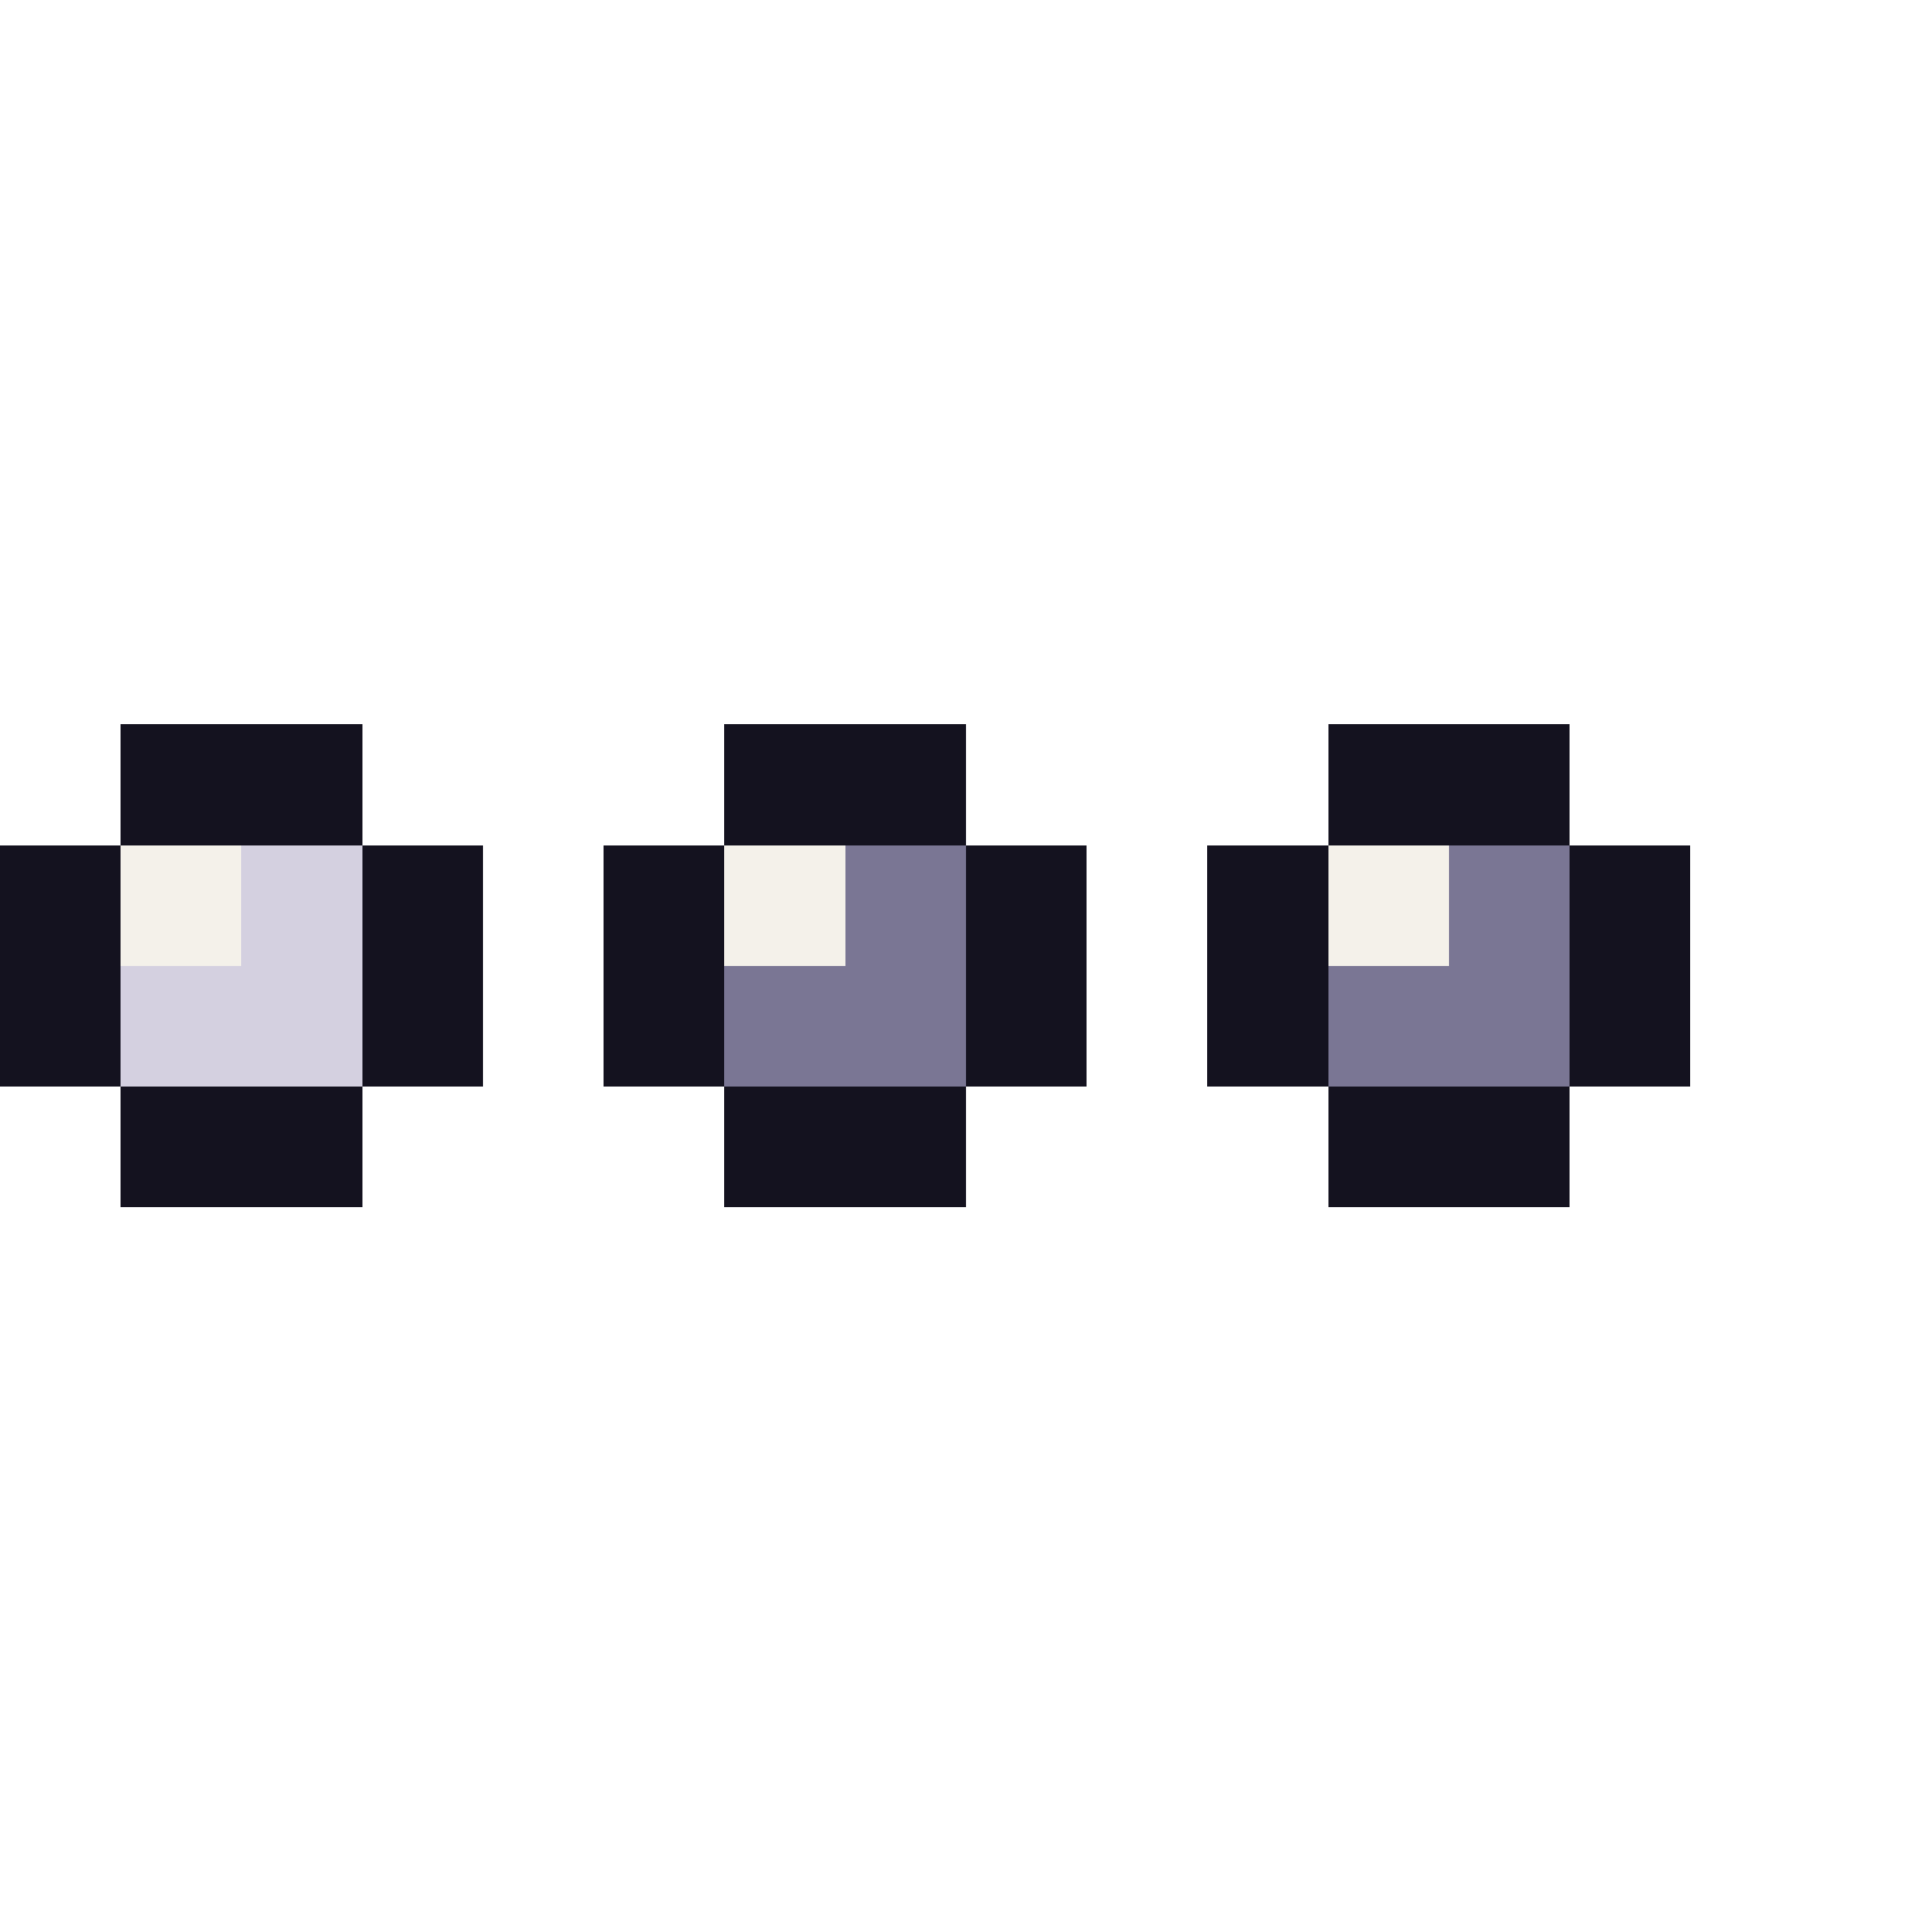
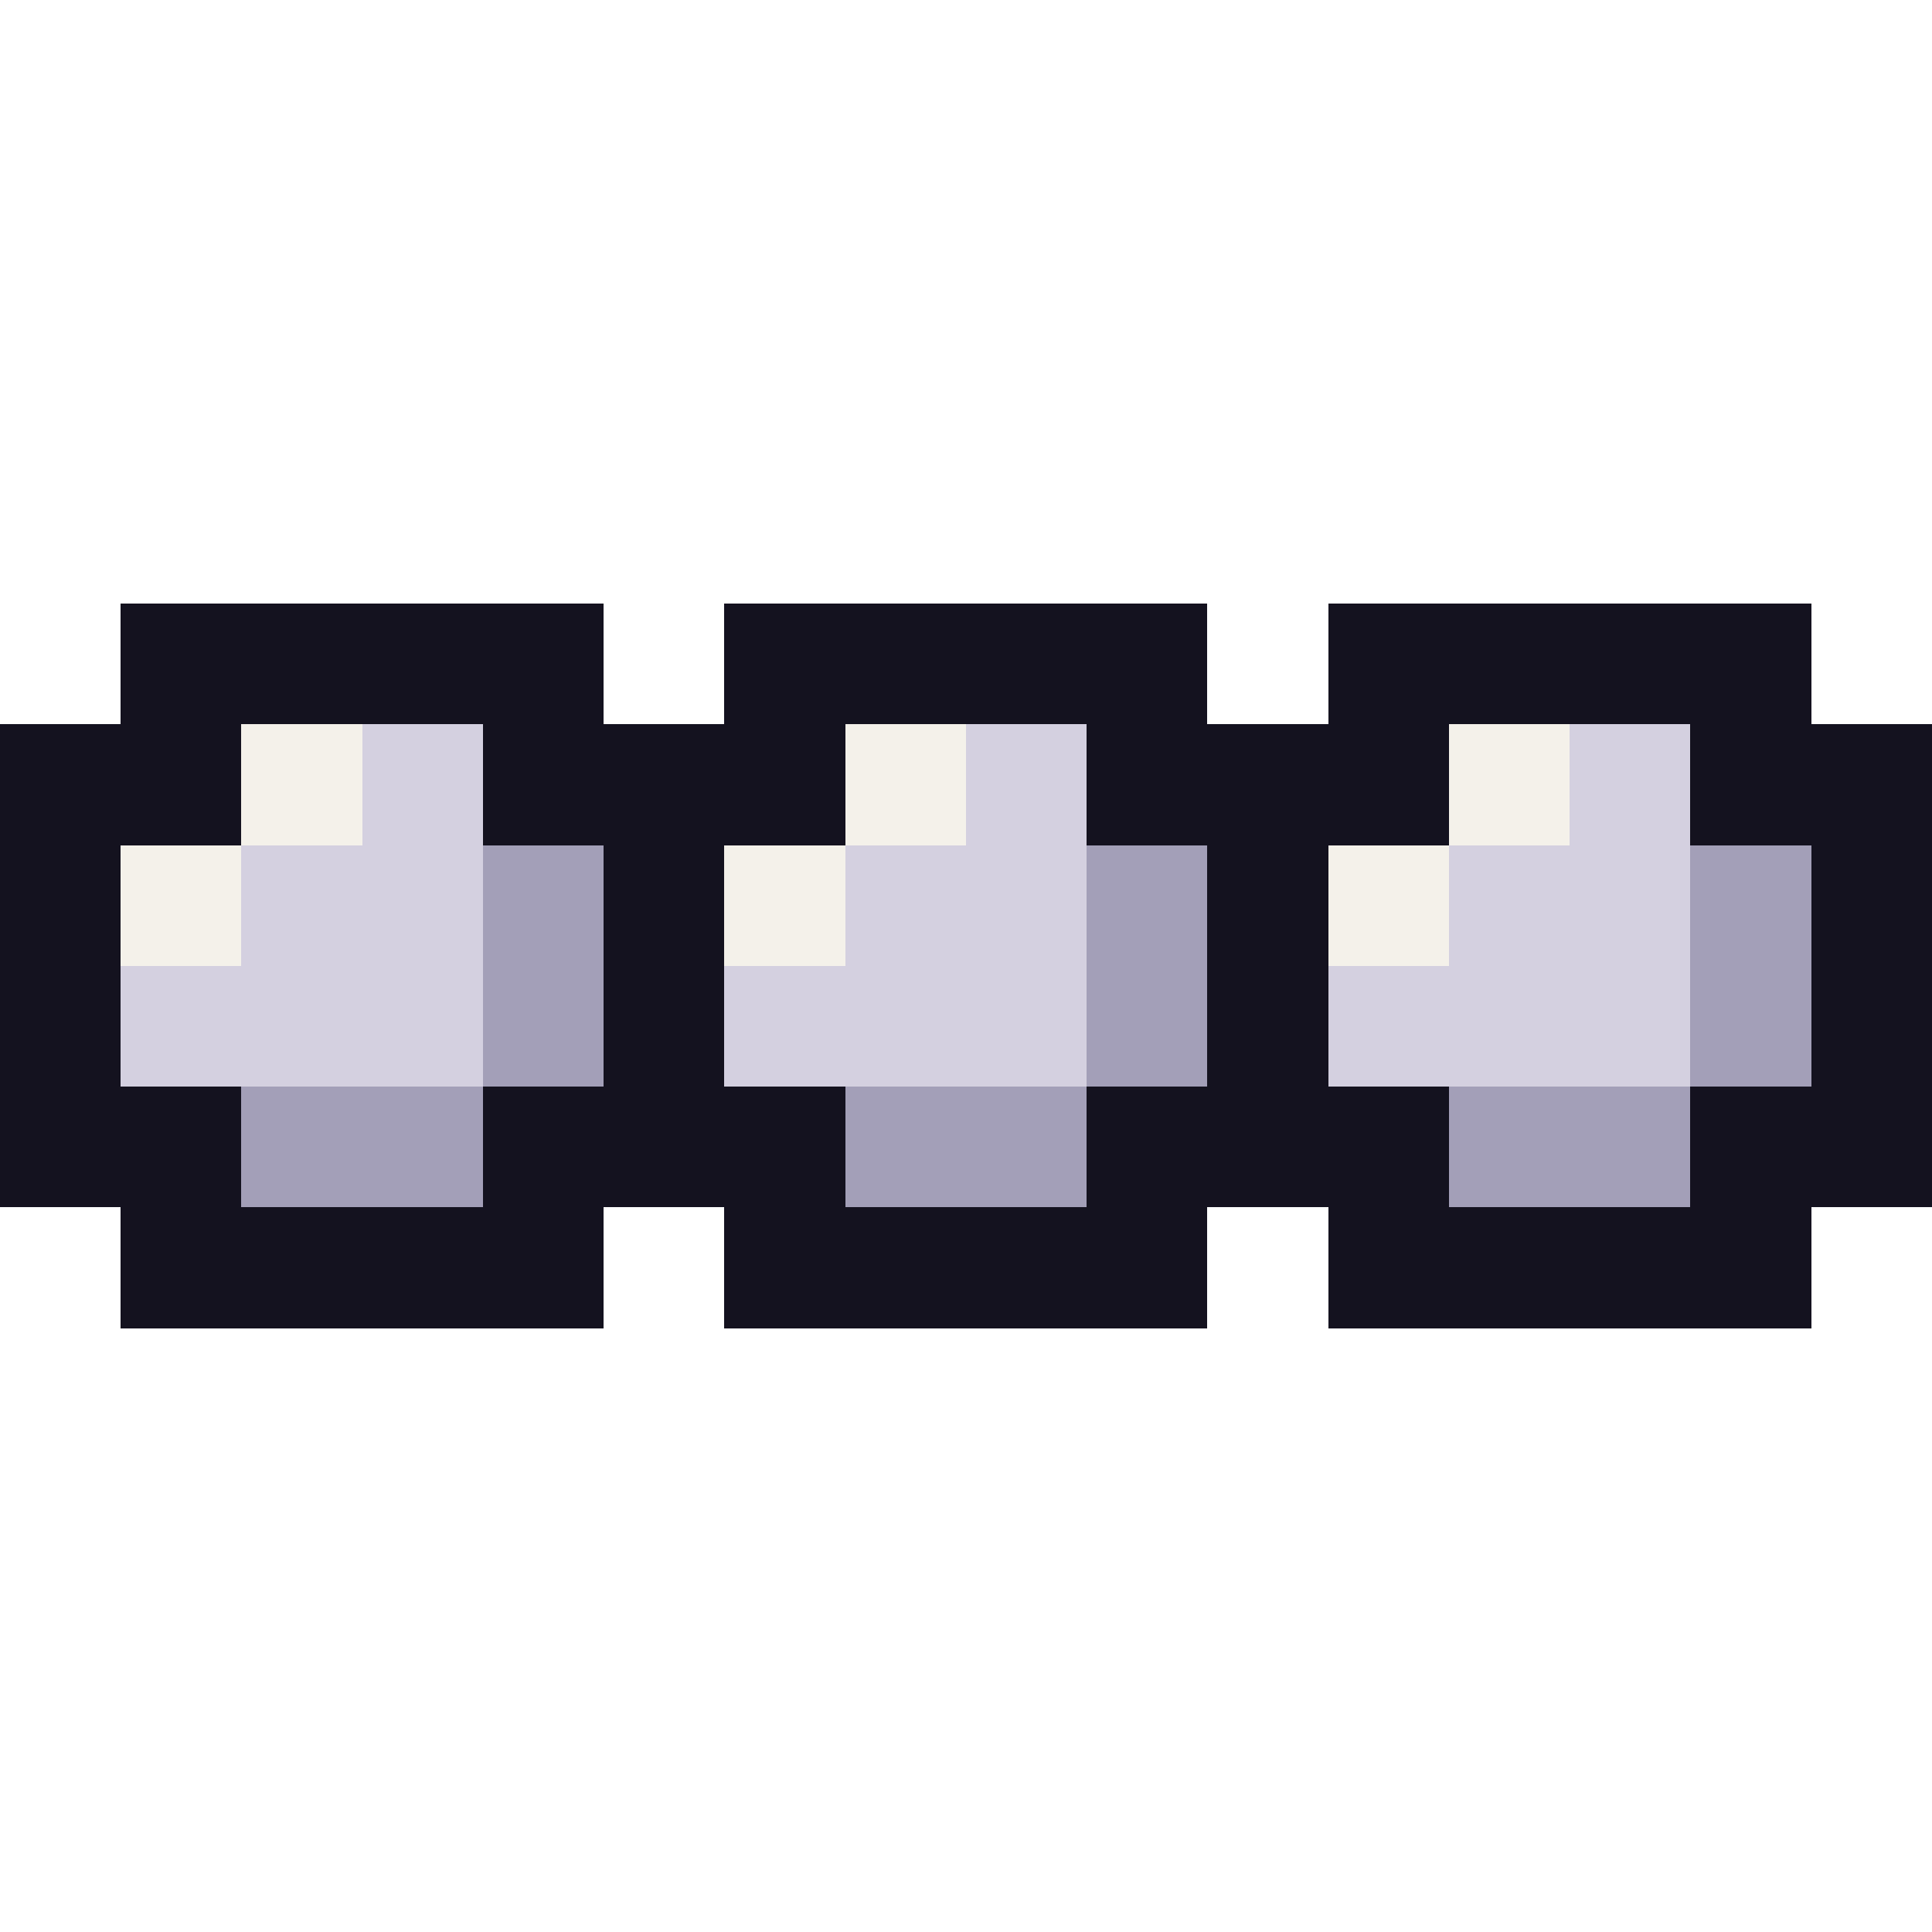
<svg xmlns="http://www.w3.org/2000/svg" width="16" height="16" viewBox="0 0 16 16" shape-rendering="crispEdges">
-   <rect x="1" y="6" width="2" height="1" fill="#14121f" />
-   <rect x="6" y="6" width="2" height="1" fill="#14121f" />
-   <rect x="11" y="6" width="2" height="1" fill="#14121f" />
+   <rect x="1" y="5" width="4" height="1" fill="#14121f" />
+   <rect x="6" y="5" width="4" height="1" fill="#14121f" />
+   <rect x="11" y="5" width="4" height="1" fill="#14121f" />
+   <rect x="0" y="6" width="2" height="1" fill="#14121f" />
+   <rect x="2" y="6" width="1" height="1" fill="#f4f1ea" />
+   <rect x="3" y="6" width="1" height="1" fill="#d4d0e0" />
+   <rect x="4" y="6" width="3" height="1" fill="#14121f" />
+   <rect x="7" y="6" width="1" height="1" fill="#f4f1ea" />
+   <rect x="8" y="6" width="1" height="1" fill="#d4d0e0" />
+   <rect x="9" y="6" width="3" height="1" fill="#14121f" />
+   <rect x="12" y="6" width="1" height="1" fill="#f4f1ea" />
+   <rect x="13" y="6" width="1" height="1" fill="#d4d0e0" />
+   <rect x="14" y="6" width="2" height="1" fill="#14121f" />
  <rect x="0" y="7" width="1" height="1" fill="#14121f" />
  <rect x="1" y="7" width="1" height="1" fill="#f4f1ea" />
-   <rect x="2" y="7" width="1" height="1" fill="#d4d0e0" />
-   <rect x="3" y="7" width="1" height="1" fill="#14121f" />
+   <rect x="2" y="7" width="2" height="1" fill="#d4d0e0" />
+   <rect x="4" y="7" width="1" height="1" fill="#a39fb8" />
  <rect x="5" y="7" width="1" height="1" fill="#14121f" />
  <rect x="6" y="7" width="1" height="1" fill="#f4f1ea" />
-   <rect x="7" y="7" width="1" height="1" fill="#7a7694" />
-   <rect x="8" y="7" width="1" height="1" fill="#14121f" />
+   <rect x="7" y="7" width="2" height="1" fill="#d4d0e0" />
+   <rect x="9" y="7" width="1" height="1" fill="#a39fb8" />
  <rect x="10" y="7" width="1" height="1" fill="#14121f" />
  <rect x="11" y="7" width="1" height="1" fill="#f4f1ea" />
-   <rect x="12" y="7" width="1" height="1" fill="#7a7694" />
-   <rect x="13" y="7" width="1" height="1" fill="#14121f" />
+   <rect x="12" y="7" width="2" height="1" fill="#d4d0e0" />
+   <rect x="14" y="7" width="1" height="1" fill="#a39fb8" />
+   <rect x="15" y="7" width="1" height="1" fill="#14121f" />
  <rect x="0" y="8" width="1" height="1" fill="#14121f" />
-   <rect x="1" y="8" width="2" height="1" fill="#d4d0e0" />
-   <rect x="3" y="8" width="1" height="1" fill="#14121f" />
+   <rect x="1" y="8" width="3" height="1" fill="#d4d0e0" />
+   <rect x="4" y="8" width="1" height="1" fill="#a39fb8" />
  <rect x="5" y="8" width="1" height="1" fill="#14121f" />
-   <rect x="6" y="8" width="2" height="1" fill="#7a7694" />
-   <rect x="8" y="8" width="1" height="1" fill="#14121f" />
+   <rect x="6" y="8" width="3" height="1" fill="#d4d0e0" />
+   <rect x="9" y="8" width="1" height="1" fill="#a39fb8" />
  <rect x="10" y="8" width="1" height="1" fill="#14121f" />
-   <rect x="11" y="8" width="2" height="1" fill="#7a7694" />
-   <rect x="13" y="8" width="1" height="1" fill="#14121f" />
-   <rect x="1" y="9" width="2" height="1" fill="#14121f" />
-   <rect x="6" y="9" width="2" height="1" fill="#14121f" />
-   <rect x="11" y="9" width="2" height="1" fill="#14121f" />
+   <rect x="11" y="8" width="3" height="1" fill="#d4d0e0" />
+   <rect x="14" y="8" width="1" height="1" fill="#a39fb8" />
+   <rect x="15" y="8" width="1" height="1" fill="#14121f" />
+   <rect x="0" y="9" width="2" height="1" fill="#14121f" />
+   <rect x="2" y="9" width="2" height="1" fill="#a39fb8" />
+   <rect x="4" y="9" width="3" height="1" fill="#14121f" />
+   <rect x="7" y="9" width="2" height="1" fill="#a39fb8" />
+   <rect x="9" y="9" width="3" height="1" fill="#14121f" />
+   <rect x="12" y="9" width="2" height="1" fill="#a39fb8" />
+   <rect x="14" y="9" width="2" height="1" fill="#14121f" />
+   <rect x="1" y="10" width="4" height="1" fill="#14121f" />
+   <rect x="6" y="10" width="4" height="1" fill="#14121f" />
+   <rect x="11" y="10" width="4" height="1" fill="#14121f" />
</svg>
